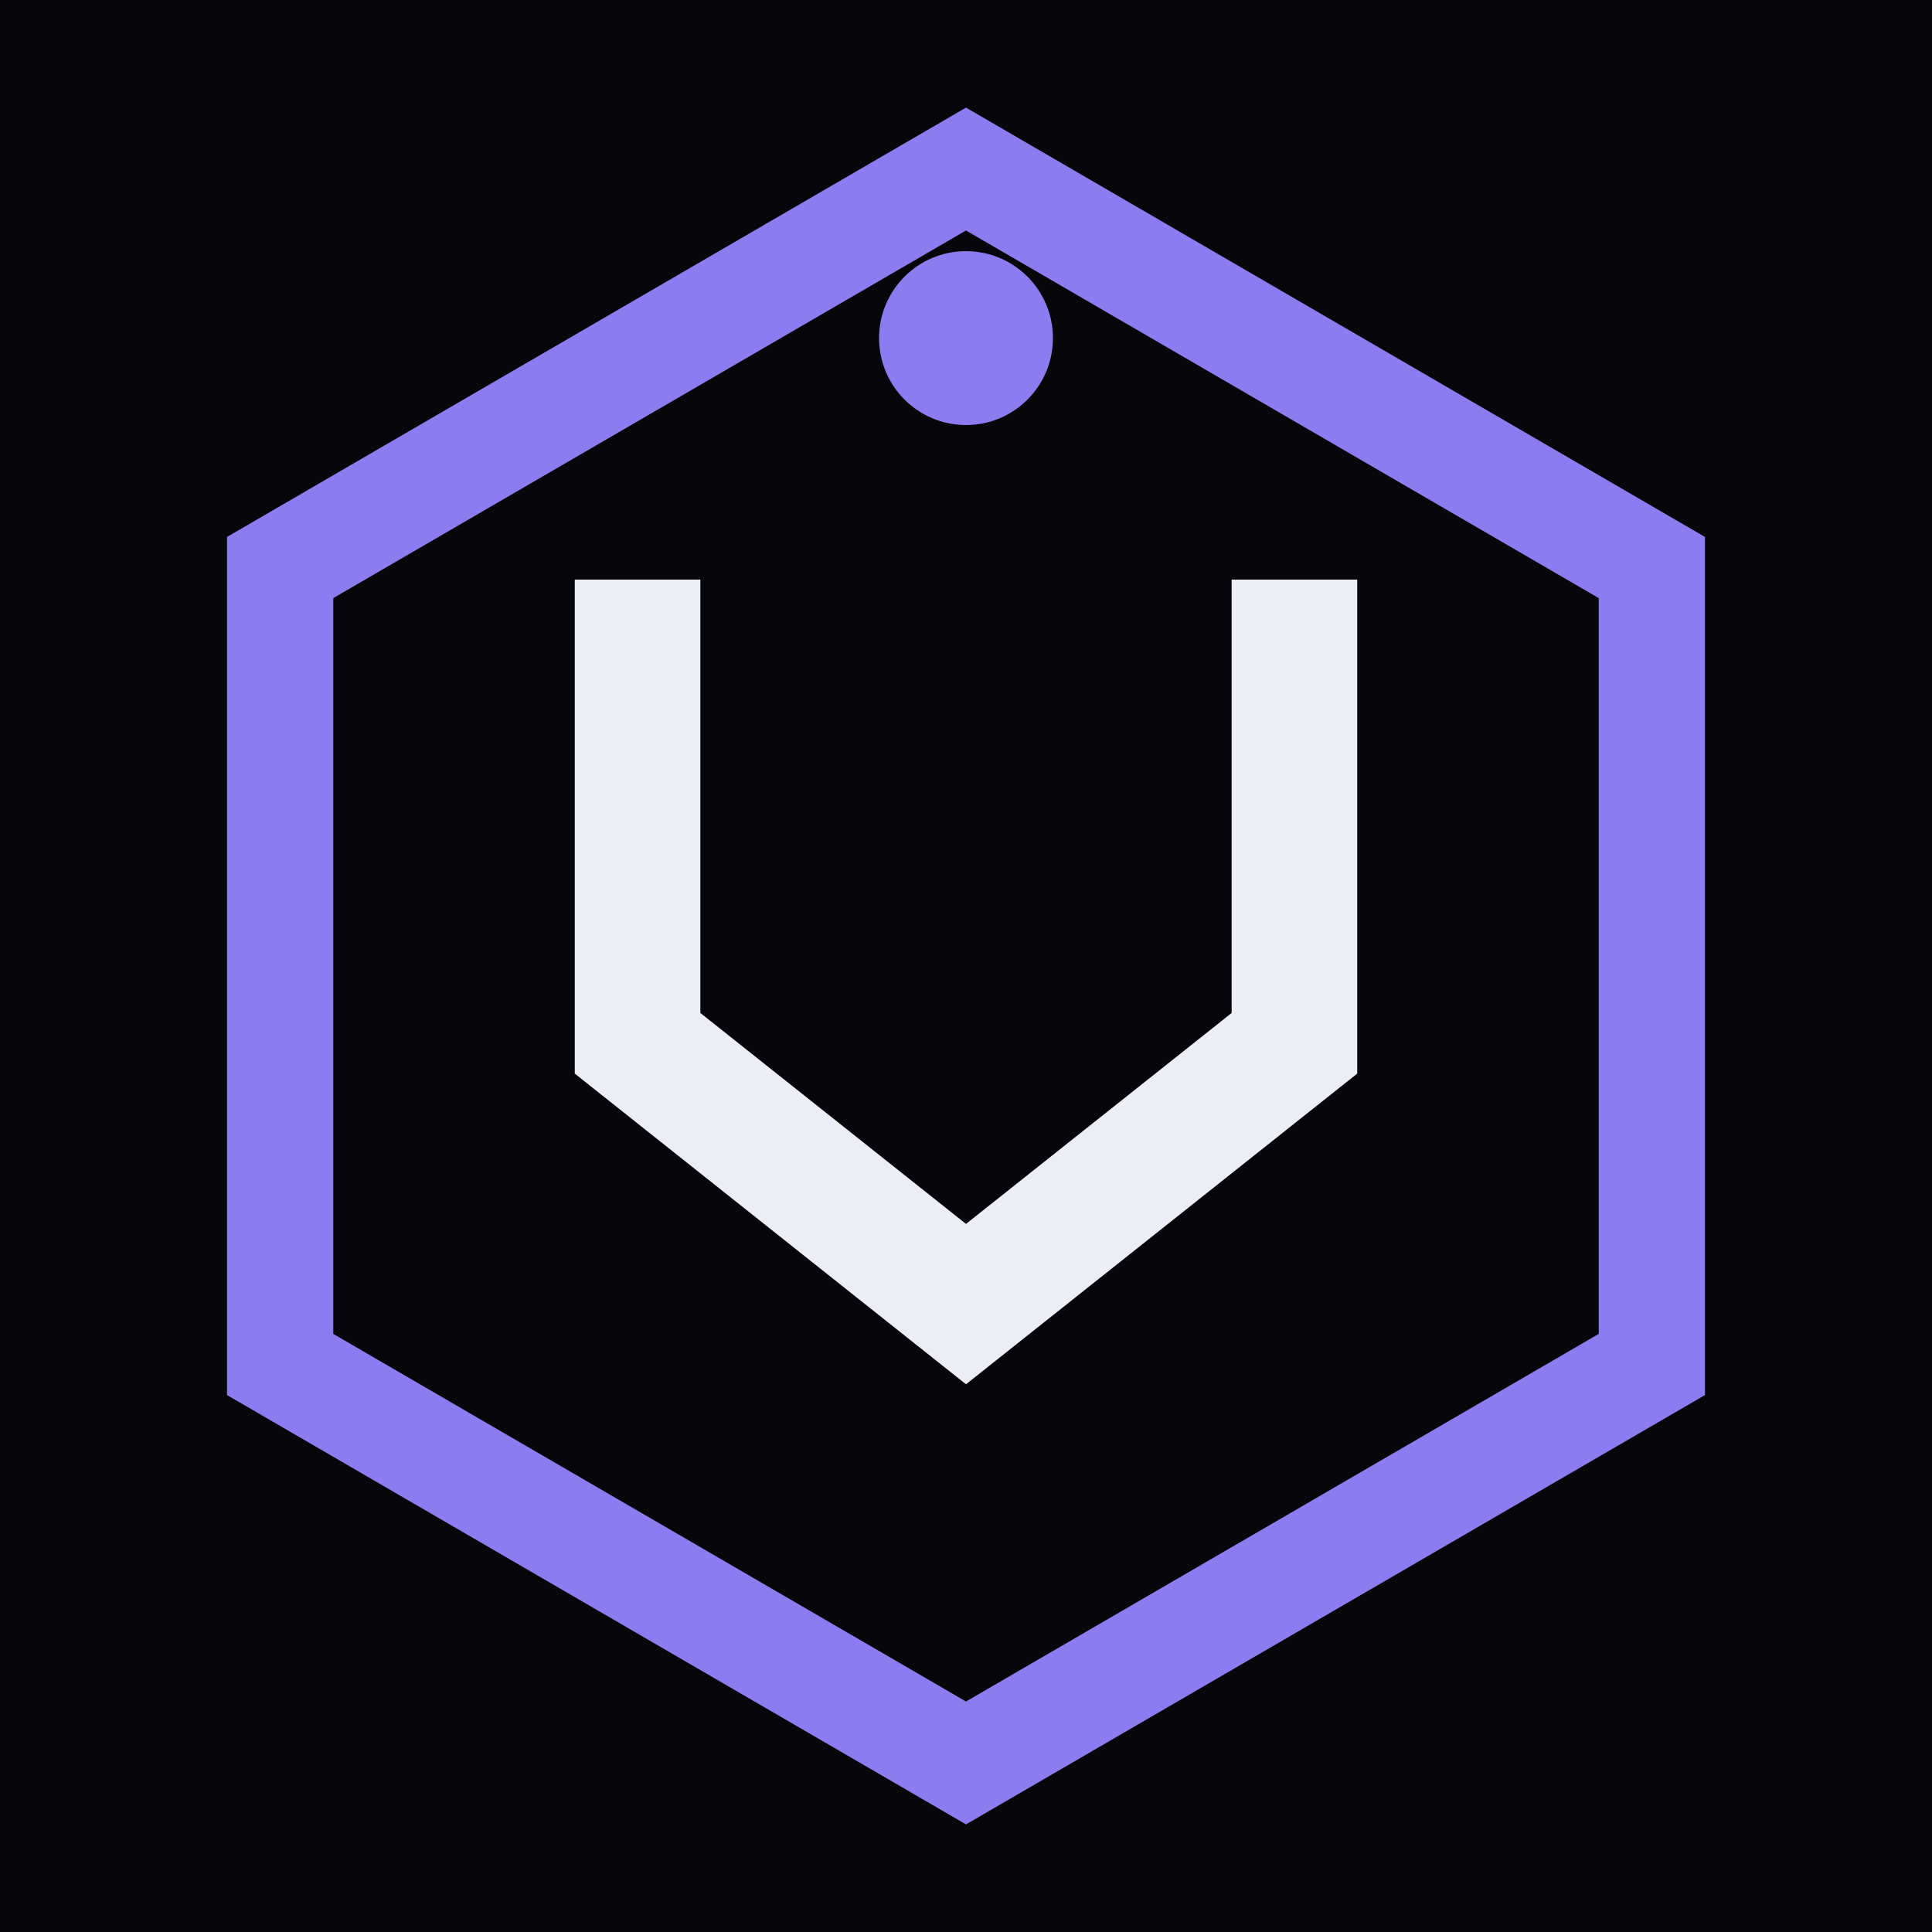
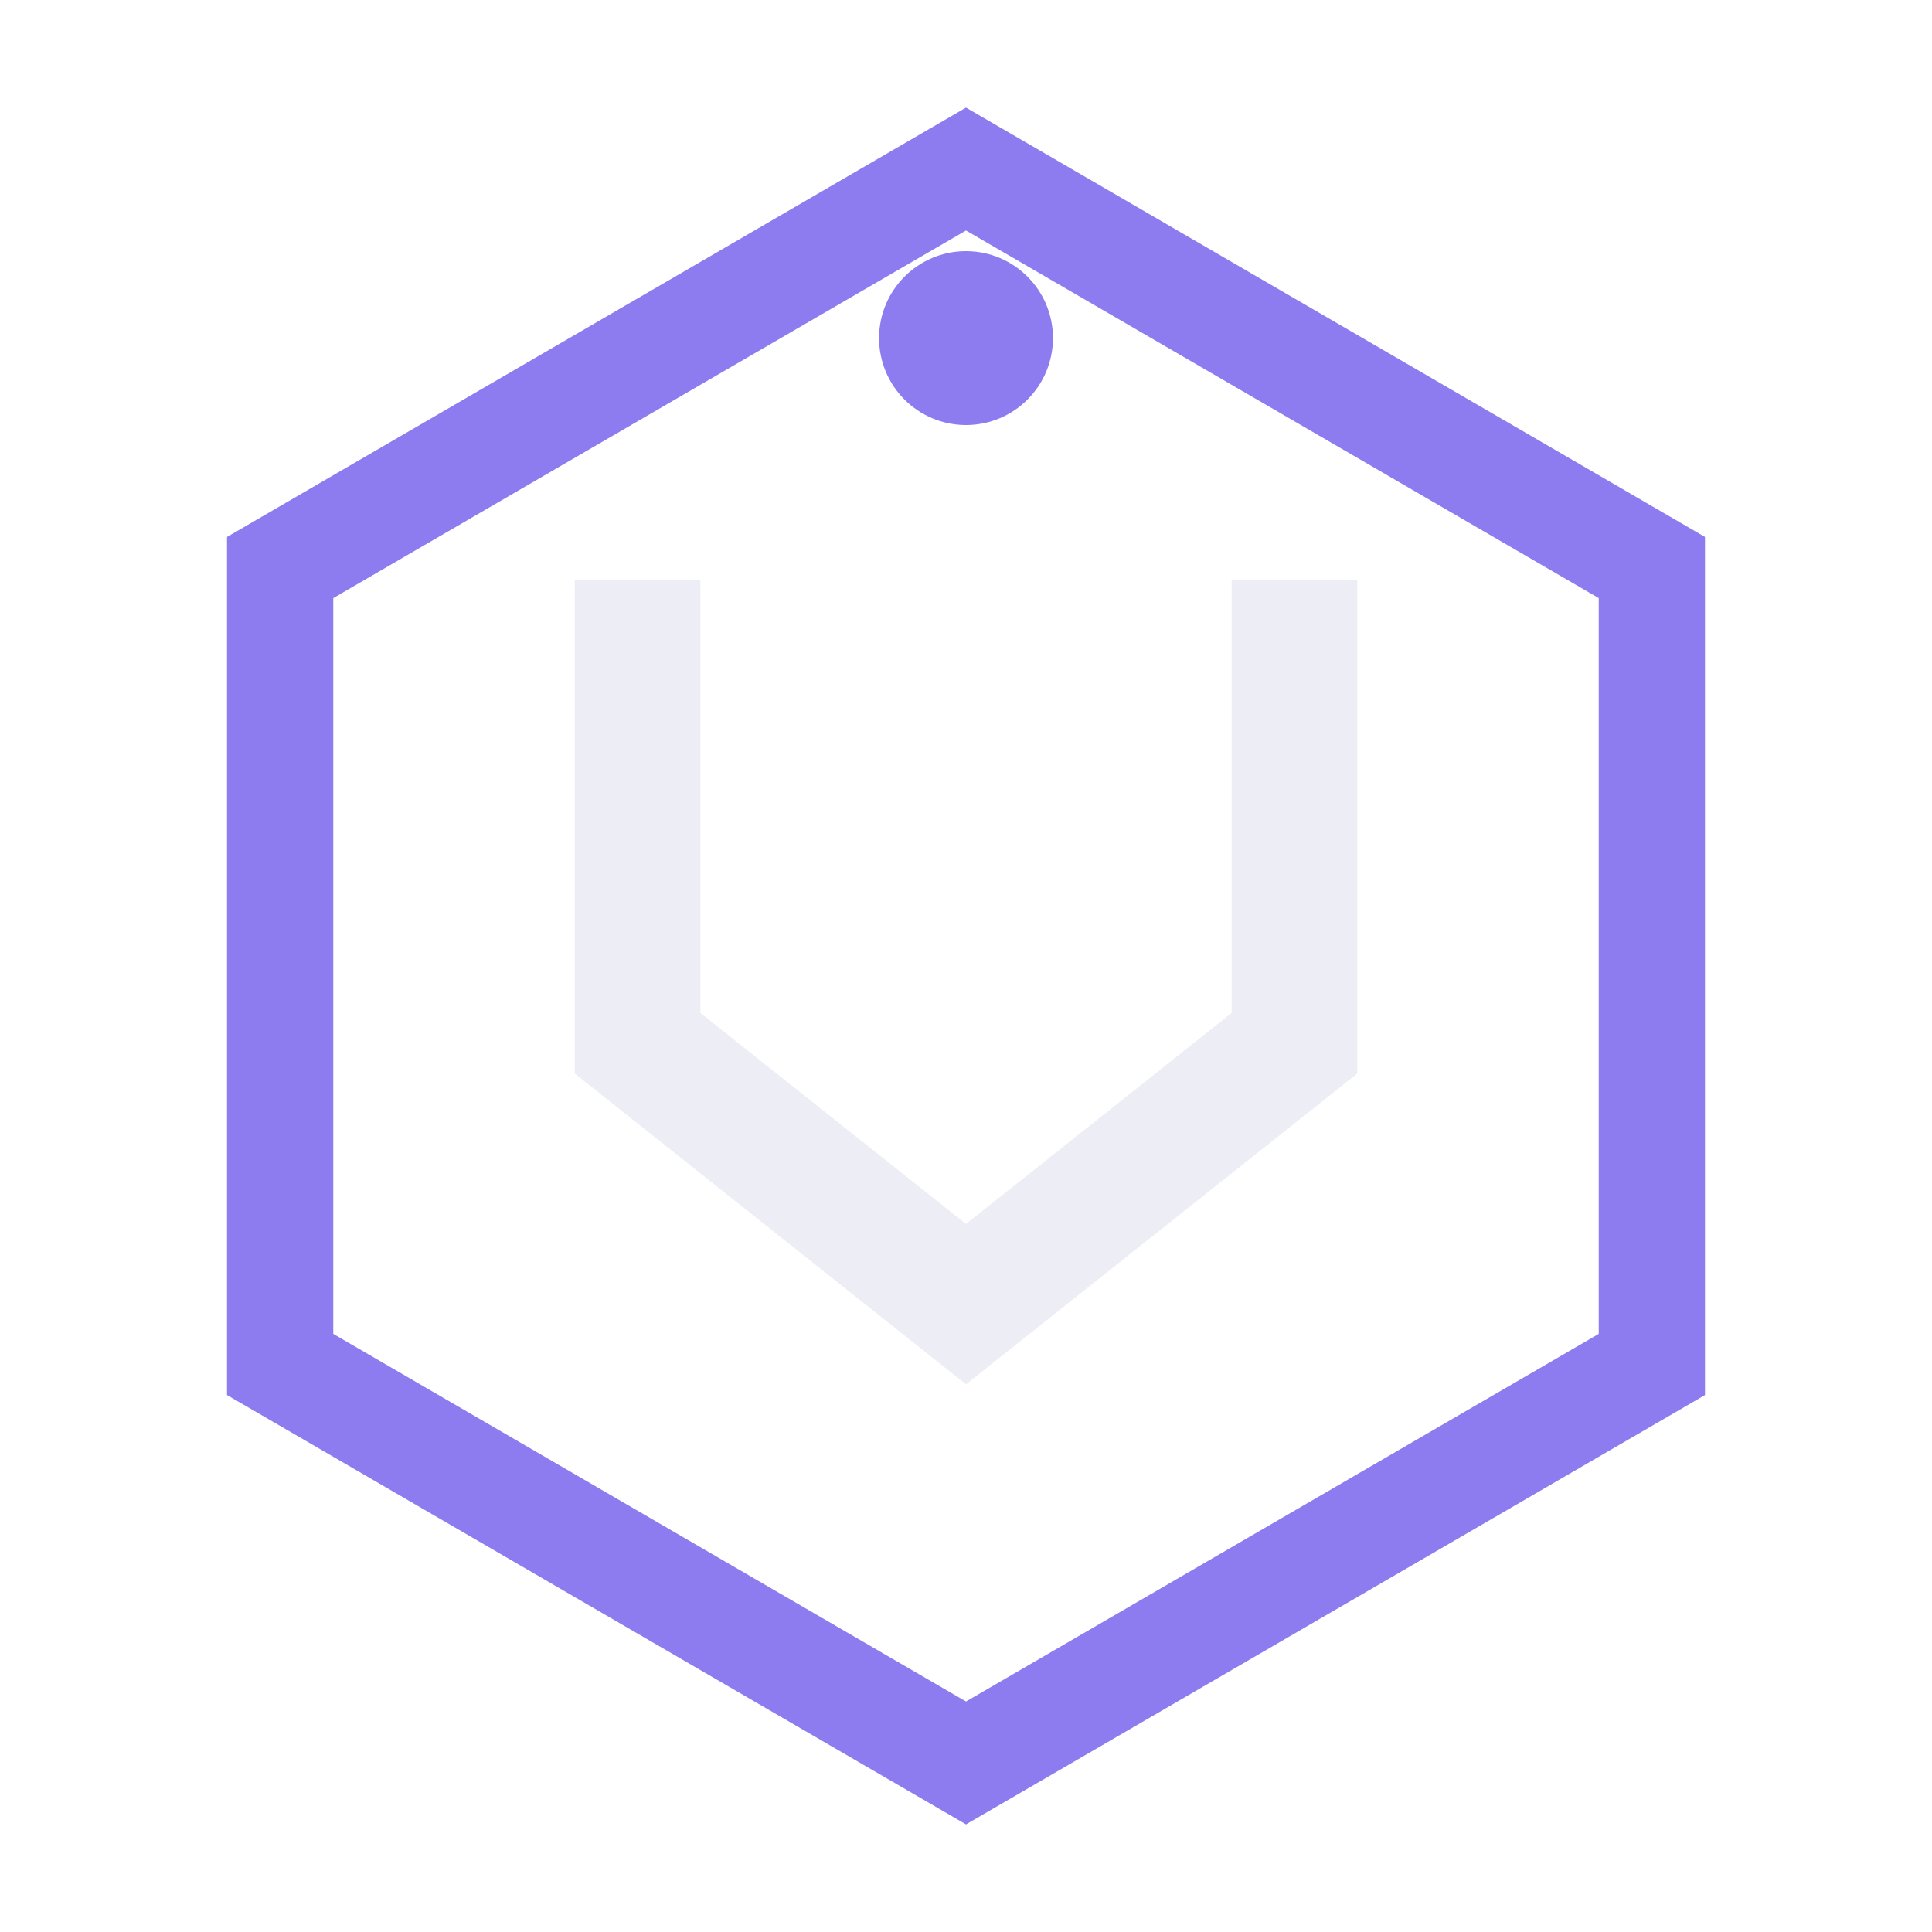
<svg xmlns="http://www.w3.org/2000/svg" width="40" height="40" viewBox="0 0 40 40">
-   <rect width="40" height="40" fill="#07070B" />
  <path d="M20 3.5 34.2 11.75v16.5L20 36.5 5.8 28.25v-16.5L20 3.5Z" stroke="#8C7CF0" stroke-width="2.2" fill="none" />
  <path d="M13.2 12v9.6L20 27l6.8-5.4V12" stroke="#EDEDF5" stroke-width="2.6" fill="none" />
  <circle cx="20" cy="7" r="1.8" fill="#8C7CF0" />
</svg>
